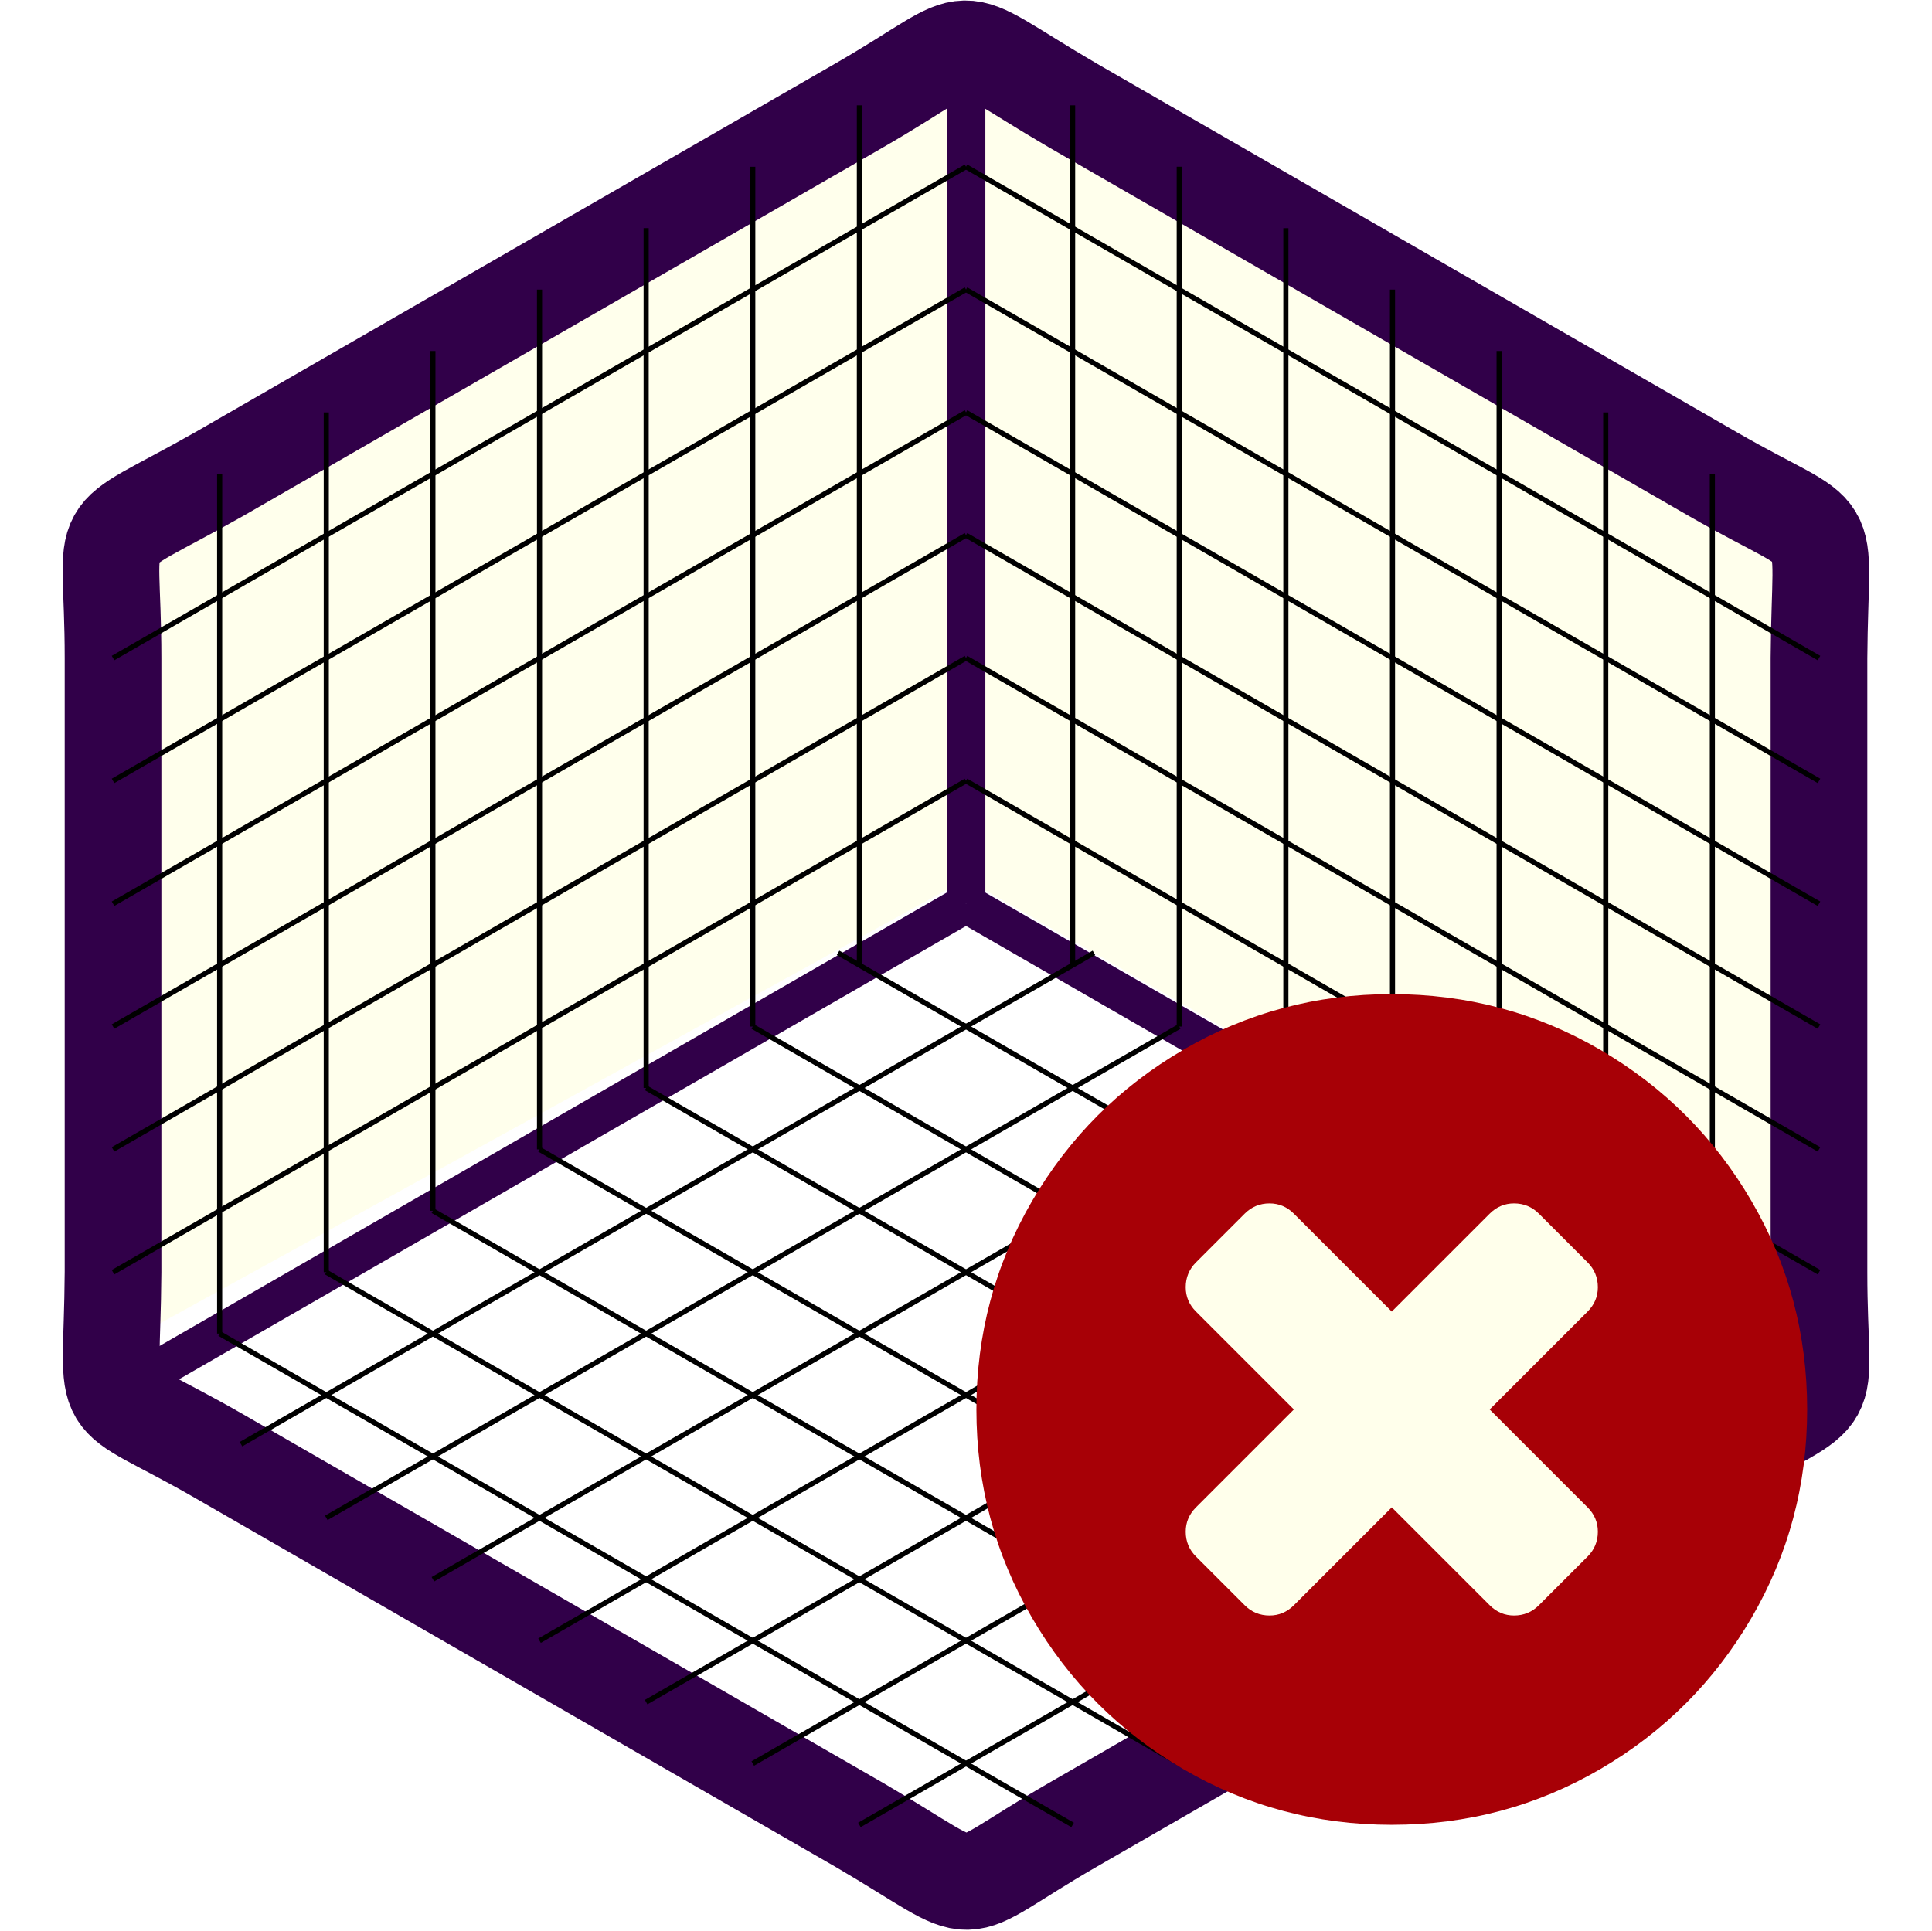
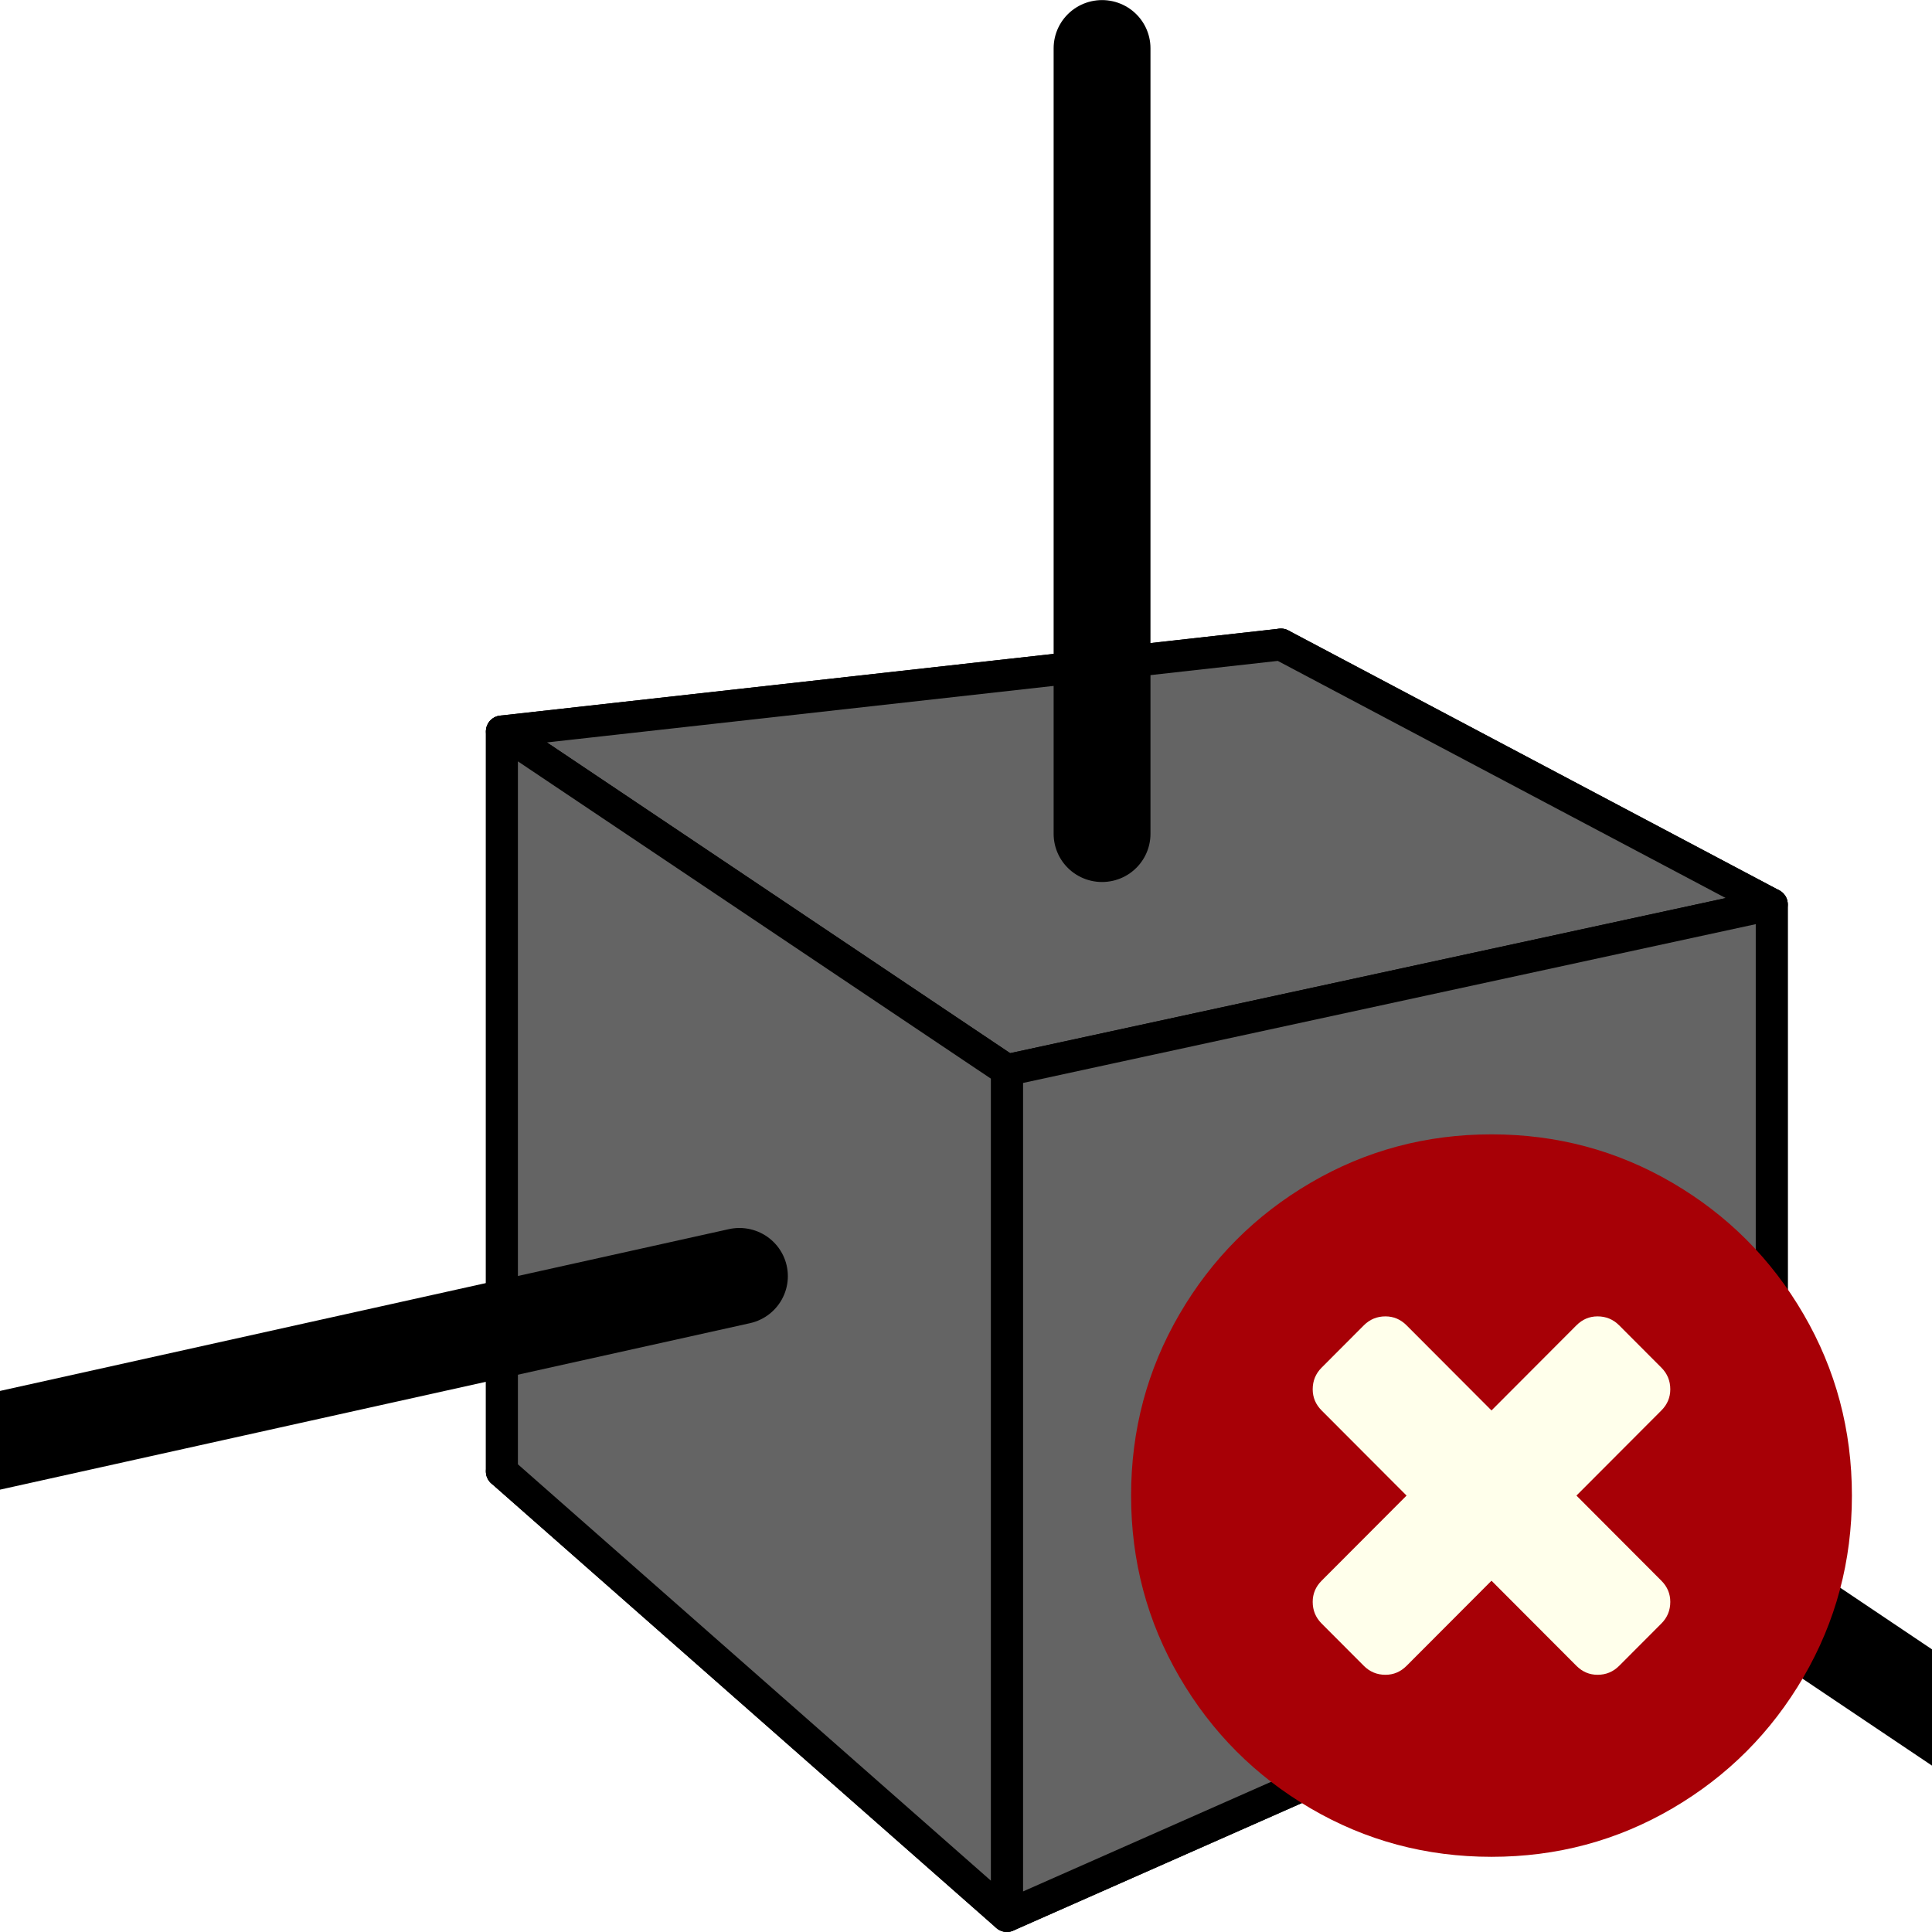
- <svg xmlns="http://www.w3.org/2000/svg" width="1300" height="1299" xml:space="preserve" overflow="hidden">
-   <g transform="translate(-789 -330)">
-     <path d="M2004.31 958.812C2006.27 958.78 2010.38 959.77 2020.51 965.113 2030.64 970.455 2045.57 979.317 2068.01 991.192L2068.08 991.222 2498.1 1248.9C2520.09 1260.37 2535.87 1267.44 2546.08 1272.53 2556.3 1277.61 2559.6 1280.31 2560.61 1281.83 2561.62 1283.35 2562.7 1287.1 2562.65 1297.7 2562.6 1308.3 2561.59 1324.41 2561.42 1347.91L2561.42 1347.94 2561.42 1347.99 2562.65 1826.7 2004.31 1504.34 1448.67 1811.27 1448.67 1687.75 1445.64 1346.54 1444.28 1297.22 1445.96 1281.17 1460.14 1271.66C1610.74 1196.77 1785.07 1072.81 1941.47 991.221 1963.46 979.751 1978.11 970.973 1988.1 965.52 1998.08 960.068 2002.34 958.842 2004.31 958.811Z" fill="#FFFFEB" fill-opacity="0.924" transform="matrix(1.00226 0 0 1 -569.825 -582.705)" />
-     <path d="M1932.72 983.609 1503.23 1231.58C1414.16 1282.25 1431.65 1255.93 1431.65 1355.56L1431.65 1768.84C1430.99 1871.32 1416.95 1843.01 1503.23 1892.83L1932.72 2140.79C2021.15 2192.6 1989.61 2190.62 2075.89 2140.79L2505.38 1892.83C2594.45 1842.15 2576.96 1868.47 2576.96 1768.84L2576.96 1355.56C2577.61 1253.09 2591.67 1281.39 2505.38 1231.58L2075.89 983.609C1987.47 931.809 2019.01 933.798 1932.72 983.609Z" stroke="#310049" stroke-width="64.902" fill="none" transform="matrix(1.00226 0 0 1 -569.825 -582.705)" />
-     <path d="M1431.65 1851.5C2004.31 1520.87 2004.31 1520.87 2004.31 1520.87" stroke="#310049" stroke-width="25.961" fill="none" fill-rule="evenodd" transform="matrix(1.00226 0 0 1 -569.825 -582.705)" />
-     <path d="M2576.96 1851.5C2004.31 1520.87 2004.31 1520.87 2004.31 1520.87" stroke="#310049" stroke-width="25.961" fill="none" fill-rule="evenodd" transform="matrix(1.00226 0 0 1 -569.825 -582.705)" />
-     <path d="M2004.31 1520.87C2004.31 942.28 2004.31 942.28 2004.31 942.28" stroke="#310049" stroke-width="25.961" fill="none" fill-rule="evenodd" transform="matrix(1.00226 0 0 1 -569.825 -582.705)" />
-     <path d="M1431.65 1768.84C2004.31 1438.22 2004.31 1438.22 2004.31 1438.22" stroke="#000000" stroke-width="3.434" fill="none" fill-rule="evenodd" transform="matrix(1.00226 0 0 1 -569.825 -582.705)" />
-     <path d="M1431.65 1686.19C2004.31 1355.56 2004.31 1355.56 2004.31 1355.56" stroke="#000000" stroke-width="3.434" fill="none" fill-rule="evenodd" transform="matrix(1.00226 0 0 1 -569.825 -582.705)" />
-     <path d="M1431.65 1603.53C2004.31 1272.91 2004.31 1272.91 2004.31 1272.91" stroke="#000000" stroke-width="3.434" fill="none" fill-rule="evenodd" transform="matrix(1.00226 0 0 1 -569.825 -582.705)" />
-     <path d="M1431.65 1520.87C2004.31 1190.25 2004.31 1190.25 2004.31 1190.25" stroke="#000000" stroke-width="3.434" fill="none" fill-rule="evenodd" transform="matrix(1.00226 0 0 1 -569.825 -582.705)" />
-     <path d="M1431.65 1438.22C2004.31 1107.59 2004.31 1107.59 2004.31 1107.59" stroke="#000000" stroke-width="3.434" fill="none" fill-rule="evenodd" transform="matrix(1.00226 0 0 1 -569.825 -582.705)" />
-     <path d="M1431.65 1355.56C2004.31 1024.94 2004.31 1024.94 2004.31 1024.94" stroke="#000000" stroke-width="3.434" fill="none" fill-rule="evenodd" transform="matrix(1.00226 0 0 1 -569.825 -582.705)" />
-     <path d="M1503.23 1810.17C1503.23 1231.58 1503.23 1231.58 1503.23 1231.58" stroke="#000000" stroke-width="3.434" fill="none" fill-rule="evenodd" transform="matrix(1.00226 0 0 1 -569.825 -582.705)" />
-     <path d="M1574.81 1768.84C1574.81 1190.25 1574.81 1190.25 1574.81 1190.25" stroke="#000000" stroke-width="3.434" fill="none" fill-rule="evenodd" transform="matrix(1.00226 0 0 1 -569.825 -582.705)" />
-     <path d="M1646.39 1727.51C1646.39 1148.92 1646.39 1148.92 1646.39 1148.92" stroke="#000000" stroke-width="3.434" fill="none" fill-rule="evenodd" transform="matrix(1.00226 0 0 1 -569.825 -582.705)" />
-     <path d="M1717.98 1686.19C1717.98 1107.59 1717.98 1107.59 1717.98 1107.59" stroke="#000000" stroke-width="3.434" fill="none" fill-rule="evenodd" transform="matrix(1.00226 0 0 1 -569.825 -582.705)" />
-     <path d="M1789.56 1644.86C1789.56 1066.26 1789.56 1066.26 1789.56 1066.26" stroke="#000000" stroke-width="3.434" fill="none" fill-rule="evenodd" transform="matrix(1.00226 0 0 1 -569.825 -582.705)" />
-     <path d="M1861.14 1603.53C1861.14 1024.94 1861.14 1024.94 1861.14 1024.94" stroke="#000000" stroke-width="3.434" fill="none" fill-rule="evenodd" transform="matrix(1.00226 0 0 1 -569.825 -582.705)" />
-     <path d="M1932.72 1562.2C1932.72 983.608 1932.72 983.608 1932.72 983.608" stroke="#000000" stroke-width="3.434" fill="none" fill-rule="evenodd" transform="matrix(1.00226 0 0 1 -569.825 -582.705)" />
-     <path d="M572.659 1438.22C0 1107.59 0 1107.59 0 1107.59" stroke="#000000" stroke-width="3.434" fill="none" fill-rule="evenodd" transform="matrix(1.00226 0 0 1 1439 -252.08)" />
-     <path d="M572.659 1355.56C-1.76779e-05 1024.94-1.76779e-05 1024.94-1.76779e-05 1024.94" stroke="#000000" stroke-width="3.434" fill="none" fill-rule="evenodd" transform="matrix(1.00226 0 0 1 1439 -252.08)" />
-     <path d="M572.659 1272.91C0 942.28 0 942.28 0 942.28" stroke="#000000" stroke-width="3.434" fill="none" fill-rule="evenodd" transform="matrix(1.00226 0 0 1 1439 -252.08)" />
-     <path d="M572.659 1190.25C0 859.624 0 859.624 0 859.624" stroke="#000000" stroke-width="3.434" fill="none" fill-rule="evenodd" transform="matrix(1.00226 0 0 1 1439 -252.08)" />
-     <path d="M572.659 1107.59C-1.76779e-05 776.968-1.76779e-05 776.968-1.76779e-05 776.968" stroke="#000000" stroke-width="3.434" fill="none" fill-rule="evenodd" transform="matrix(1.00226 0 0 1 1439 -252.08)" />
-     <path d="M572.659 1024.94C-1.76779e-05 694.312-1.76779e-05 694.312-1.76779e-05 694.312" stroke="#000000" stroke-width="3.434" fill="none" fill-rule="evenodd" transform="matrix(1.00226 0 0 1 1439 -252.08)" />
-     <path d="M501.077 1479.55C501.077 900.952 501.077 900.952 501.077 900.952" stroke="#000000" stroke-width="3.434" fill="none" fill-rule="evenodd" transform="matrix(1.00226 0 0 1 1439 -252.08)" />
-     <path d="M429.494 1438.22C429.494 859.624 429.494 859.624 429.494 859.624" stroke="#000000" stroke-width="3.434" fill="none" fill-rule="evenodd" transform="matrix(1.00226 0 0 1 1439 -252.08)" />
-     <path d="M357.912 1396.89C357.912 818.296 357.912 818.296 357.912 818.296" stroke="#000000" stroke-width="3.434" fill="none" fill-rule="evenodd" transform="matrix(1.00226 0 0 1 1439 -252.08)" />
-     <path d="M286.329 1355.56C286.329 776.968 286.329 776.968 286.329 776.968" stroke="#000000" stroke-width="3.434" fill="none" fill-rule="evenodd" transform="matrix(1.00226 0 0 1 1439 -252.08)" />
-     <path d="M214.747 1314.23C214.747 735.64 214.747 735.64 214.747 735.64" stroke="#000000" stroke-width="3.434" fill="none" fill-rule="evenodd" transform="matrix(1.00226 0 0 1 1439 -252.08)" />
-     <path d="M143.165 1272.91C143.165 694.312 143.165 694.312 143.165 694.312" stroke="#000000" stroke-width="3.434" fill="none" fill-rule="evenodd" transform="matrix(1.00226 0 0 1 1439 -252.08)" />
-     <path d="M71.582 1231.58C71.582 652.984 71.582 652.984 71.582 652.984" stroke="#000000" stroke-width="3.434" fill="none" fill-rule="evenodd" transform="matrix(1.00226 0 0 1 1439 -252.08)" />
-     <path d="M1517.55 1884.56C2090.2 1553.94 2090.2 1553.94 2090.2 1553.94" stroke="#000000" stroke-width="3.434" fill="none" fill-rule="evenodd" transform="matrix(1.00226 0 0 1 -569.825 -582.705)" />
-     <path d="M1574.81 1934.15C2147.47 1603.53 2147.47 1603.53 2147.47 1603.53" stroke="#000000" stroke-width="3.434" fill="none" fill-rule="evenodd" transform="matrix(1.00226 0 0 1 -569.825 -582.705)" />
-     <path d="M1646.39 1975.48C2219.05 1644.86 2219.05 1644.86 2219.05 1644.86" stroke="#000000" stroke-width="3.434" fill="none" fill-rule="evenodd" transform="matrix(1.00226 0 0 1 -569.825 -582.705)" />
-     <path d="M1717.98 2016.81C2290.64 1686.19 2290.64 1686.19 2290.64 1686.19" stroke="#000000" stroke-width="3.434" fill="none" fill-rule="evenodd" transform="matrix(1.00226 0 0 1 -569.825 -582.705)" />
-     <path d="M1789.56 2058.14C2362.22 1727.51 2362.22 1727.51 2362.22 1727.51" stroke="#000000" stroke-width="3.434" fill="none" fill-rule="evenodd" transform="matrix(1.00226 0 0 1 -569.825 -582.705)" />
-     <path d="M1861.14 2099.47C2433.8 1768.84 2433.8 1768.84 2433.8 1768.84" stroke="#000000" stroke-width="3.434" fill="none" fill-rule="evenodd" transform="matrix(1.00226 0 0 1 -569.825 -582.705)" />
-     <path d="M1932.72 2140.79C2505.38 1810.17 2505.38 1810.17 2505.38 1810.17" stroke="#000000" stroke-width="3.434" fill="none" fill-rule="evenodd" transform="matrix(1.00226 0 0 1 -569.825 -582.705)" />
-     <path d="M1517.55 1884.56C2090.2 1553.94 2090.2 1553.94 2090.2 1553.94" stroke="#000000" stroke-width="3.434" fill="none" fill-rule="evenodd" transform="matrix(-1.00226 0 0 1 3447.83 -582.705)" />
-     <path d="M1574.81 1934.15C2147.47 1603.53 2147.47 1603.53 2147.47 1603.53" stroke="#000000" stroke-width="3.434" fill="none" fill-rule="evenodd" transform="matrix(-1.00226 0 0 1 3447.83 -582.705)" />
-     <path d="M1646.39 1975.48C2219.05 1644.86 2219.05 1644.86 2219.05 1644.86" stroke="#000000" stroke-width="3.434" fill="none" fill-rule="evenodd" transform="matrix(-1.00226 0 0 1 3447.83 -582.705)" />
-     <path d="M1717.98 2016.81C2290.64 1686.19 2290.64 1686.19 2290.64 1686.19" stroke="#000000" stroke-width="3.434" fill="none" fill-rule="evenodd" transform="matrix(-1.00226 0 0 1 3447.83 -582.705)" />
-     <path d="M1789.56 2058.14C2362.22 1727.51 2362.22 1727.51 2362.22 1727.51" stroke="#000000" stroke-width="3.434" fill="none" fill-rule="evenodd" transform="matrix(-1.00226 0 0 1 3447.83 -582.705)" />
-     <path d="M1861.14 2099.47C2433.8 1768.84 2433.8 1768.84 2433.8 1768.84" stroke="#000000" stroke-width="3.434" fill="none" fill-rule="evenodd" transform="matrix(-1.00226 0 0 1 3447.83 -582.705)" />
-     <path d="M1932.72 2140.79C2505.38 1810.17 2505.38 1810.17 2505.38 1810.17" stroke="#000000" stroke-width="3.434" fill="none" fill-rule="evenodd" transform="matrix(-1.00226 0 0 1 3447.83 -582.705)" />
+ <svg xmlns="http://www.w3.org/2000/svg" width="1182" height="1182" xml:space="preserve" overflow="hidden">
+   <defs>
+     <clipPath id="clip0">
+       <rect x="330" y="330" width="1182" height="1182" />
+     </clipPath>
+   </defs>
+   <g clip-path="url(#clip0)" transform="translate(-330 -330)">
+     <path d="M482.171 606.811 482.171 1059.57 956.374 923.626 956.374 553.645Z" stroke="#000000" stroke-width="19.482" stroke-linejoin="round" fill="#646464" fill-rule="evenodd" transform="matrix(1.00506 0 0 1 152.459 170.682)" />
+     <path d="M482.171 1059.57 789.553 1331.53 1255.15 1124.73 956.374 923.626Z" stroke="#000000" stroke-width="19.482" stroke-linejoin="round" fill="#646464" fill-rule="evenodd" transform="matrix(1.00506 0 0 1 152.459 170.682)" />
+     <path d="M956.374 553.645 1255.15 712.626 1255.15 1124.73 956.374 923.626Z" stroke="#000000" stroke-width="19.482" stroke-linejoin="round" fill="#646464" fill-rule="evenodd" transform="matrix(1.00506 0 0 1 152.459 170.682)" />
+     <path d="M482.171 606.811 789.553 814.046 1255.15 712.626 956.374 553.645Z" stroke="#000000" stroke-width="19.482" stroke-linejoin="round" fill="#646464" fill-rule="evenodd" transform="matrix(1.00506 0 0 1 152.459 170.682)" />
+     <path d="M789.553 814.046 789.553 1331.53 1255.15 1124.73 1255.15 712.626Z" stroke="#000000" stroke-width="19.482" stroke-linejoin="round" fill="#646464" fill-rule="evenodd" transform="matrix(1.00506 0 0 1 152.459 170.682)" />
+     <path d="M482.171 606.811 789.553 814.046 789.553 1331.53 482.171 1059.57Z" stroke="#000000" stroke-width="19.482" stroke-linejoin="round" fill="#646464" fill-rule="evenodd" transform="matrix(1.00506 0 0 1 152.459 170.682)" />
+     <path d="M847.49 669.453 847.49 188.843" stroke="#000000" stroke-width="58.951" stroke-linecap="round" fill="none" fill-rule="evenodd" transform="matrix(1.00506 0 0 1 152.459 170.682)" />
+     <path d="M1026.3 983.631 1375.24 1219.18" stroke="#000000" stroke-width="58.951" stroke-linecap="round" fill="#646464" fill-rule="evenodd" transform="matrix(1.00506 0 0 1 152.459 170.682)" />
+     <path d="M154.104 1045.52 626.755 940.075" stroke="#000000" stroke-width="58.951" stroke-linecap="round" fill="#646464" fill-rule="evenodd" transform="matrix(1.00506 0 0 1 152.459 170.682)" />
    <g>
      <g>
        <g>
-           <path d="M1876.95 1116.91C1889.3 1116.91 1899.31 1126.92 1899.31 1139.27L1899.31 1417.73C1899.31 1430.07 1889.3 1440.09 1876.95 1440.09L1574.05 1440.09C1561.7 1440.09 1551.69 1430.07 1551.69 1417.73L1551.69 1139.27C1551.69 1126.92 1561.7 1116.91 1574.05 1116.91Z" stroke="#FFFFEB" stroke-width="21.128" fill="#FFFFEB" />
-           <path d="M1864.16 1360.75C1864.16 1354.44 1861.85 1348.98 1857.24 1344.37L1791.37 1278.5 1857.24 1212.63C1861.85 1208.02 1864.16 1202.56 1864.16 1196.25 1864.16 1189.7 1861.85 1184.12 1857.24 1179.51L1824.49 1146.76C1819.88 1142.15 1814.3 1139.84 1807.75 1139.84 1801.44 1139.84 1795.98 1142.15 1791.37 1146.76L1725.5 1212.63 1659.63 1146.76C1655.02 1142.15 1649.56 1139.84 1643.25 1139.84 1636.7 1139.84 1631.12 1142.15 1626.51 1146.76L1593.76 1179.51C1589.15 1184.12 1586.84 1189.7 1586.84 1196.25 1586.84 1202.56 1589.15 1208.02 1593.76 1212.63L1659.63 1278.5 1593.76 1344.37C1589.15 1348.98 1586.84 1354.44 1586.84 1360.75 1586.84 1367.3 1589.15 1372.88 1593.76 1377.49L1626.51 1410.24C1631.12 1414.85 1636.7 1417.16 1643.25 1417.16 1649.56 1417.16 1655.02 1414.85 1659.63 1410.24L1725.5 1344.37 1791.37 1410.24C1795.98 1414.85 1801.44 1417.16 1807.75 1417.16 1814.3 1417.16 1819.88 1414.85 1824.49 1410.24L1857.24 1377.49C1861.85 1372.88 1864.16 1367.3 1864.16 1360.75ZM2005 1278.5C2005 1329.21 1992.51 1375.97 1967.51 1418.8 1942.53 1461.62 1908.62 1495.52 1865.8 1520.51 1822.97 1545.5 1776.21 1558 1725.5 1558 1674.79 1558 1628.03 1545.5 1585.2 1520.51 1542.38 1495.52 1508.48 1461.62 1483.49 1418.8 1458.5 1375.97 1446 1329.21 1446 1278.5 1446 1227.79 1458.5 1181.03 1483.49 1138.2 1508.48 1095.38 1542.38 1061.47 1585.2 1036.48 1628.03 1011.49 1674.79 999 1725.5 999 1776.21 999 1822.97 1011.49 1865.8 1036.48 1908.62 1061.47 1942.53 1095.38 1967.51 1138.2 1992.51 1181.03 2005 1227.79 2005 1278.5Z" fill="#A70006" />
+           <path d="M395.108 148.148C404.851 148.148 412.748 156.046 412.748 165.788L412.748 385.462C412.748 395.204 404.851 403.102 395.108 403.102L156.141 403.102C146.399 403.102 138.501 395.204 138.501 385.462L138.501 165.788C138.501 156.046 146.399 148.148 156.141 148.148Z" stroke="#FFFFEB" stroke-width="16.668" fill="#FFFFEB" transform="matrix(1 0 0 1.00227 966.875 968.75)" />
+           <path d="M385.014 340.512C385.014 335.535 383.195 331.228 379.559 327.592L327.592 275.625 379.559 223.658C383.195 220.022 385.014 215.715 385.014 210.738 385.014 205.57 383.195 201.168 379.559 197.531L353.719 171.691C350.082 168.055 345.68 166.236 340.512 166.236 335.535 166.236 331.229 168.055 327.592 171.691L275.625 223.658 223.658 171.691C220.022 168.055 215.715 166.236 210.738 166.236 205.57 166.236 201.168 168.055 197.531 171.691L171.691 197.531C168.055 201.168 166.236 205.57 166.236 210.738 166.236 215.715 168.055 220.022 171.691 223.658L223.658 275.625 171.691 327.592C168.055 331.228 166.236 335.535 166.236 340.512 166.236 345.68 168.055 350.082 171.691 353.719L197.531 379.559C201.168 383.195 205.57 385.014 210.738 385.014 215.715 385.014 220.022 383.195 223.658 379.559L275.625 327.592 327.592 379.559C331.229 383.195 335.535 385.014 340.512 385.014 345.68 385.014 350.082 383.195 353.719 379.559L379.559 353.719C383.195 350.082 385.014 345.68 385.014 340.512ZM496.125 275.625C496.125 315.629 486.268 352.522 466.553 386.306 446.838 420.089 420.089 446.838 386.306 466.553 352.522 486.268 315.629 496.125 275.625 496.125 235.621 496.125 198.728 486.268 164.944 466.553 131.161 446.838 104.412 420.089 84.697 386.306 64.982 352.522 55.125 315.629 55.125 275.625 55.125 235.621 64.982 198.728 84.697 164.944 104.412 131.161 131.161 104.412 164.944 84.697 198.728 64.982 235.621 55.125 275.625 55.125 315.629 55.125 352.522 64.982 386.306 84.697 420.089 104.412 446.838 131.161 466.553 164.944 486.268 198.728 496.125 235.621 496.125 275.625Z" fill="#A70006" transform="matrix(1 0 0 1.00227 966.875 968.75)" />
        </g>
      </g>
    </g>
  </g>
</svg>
